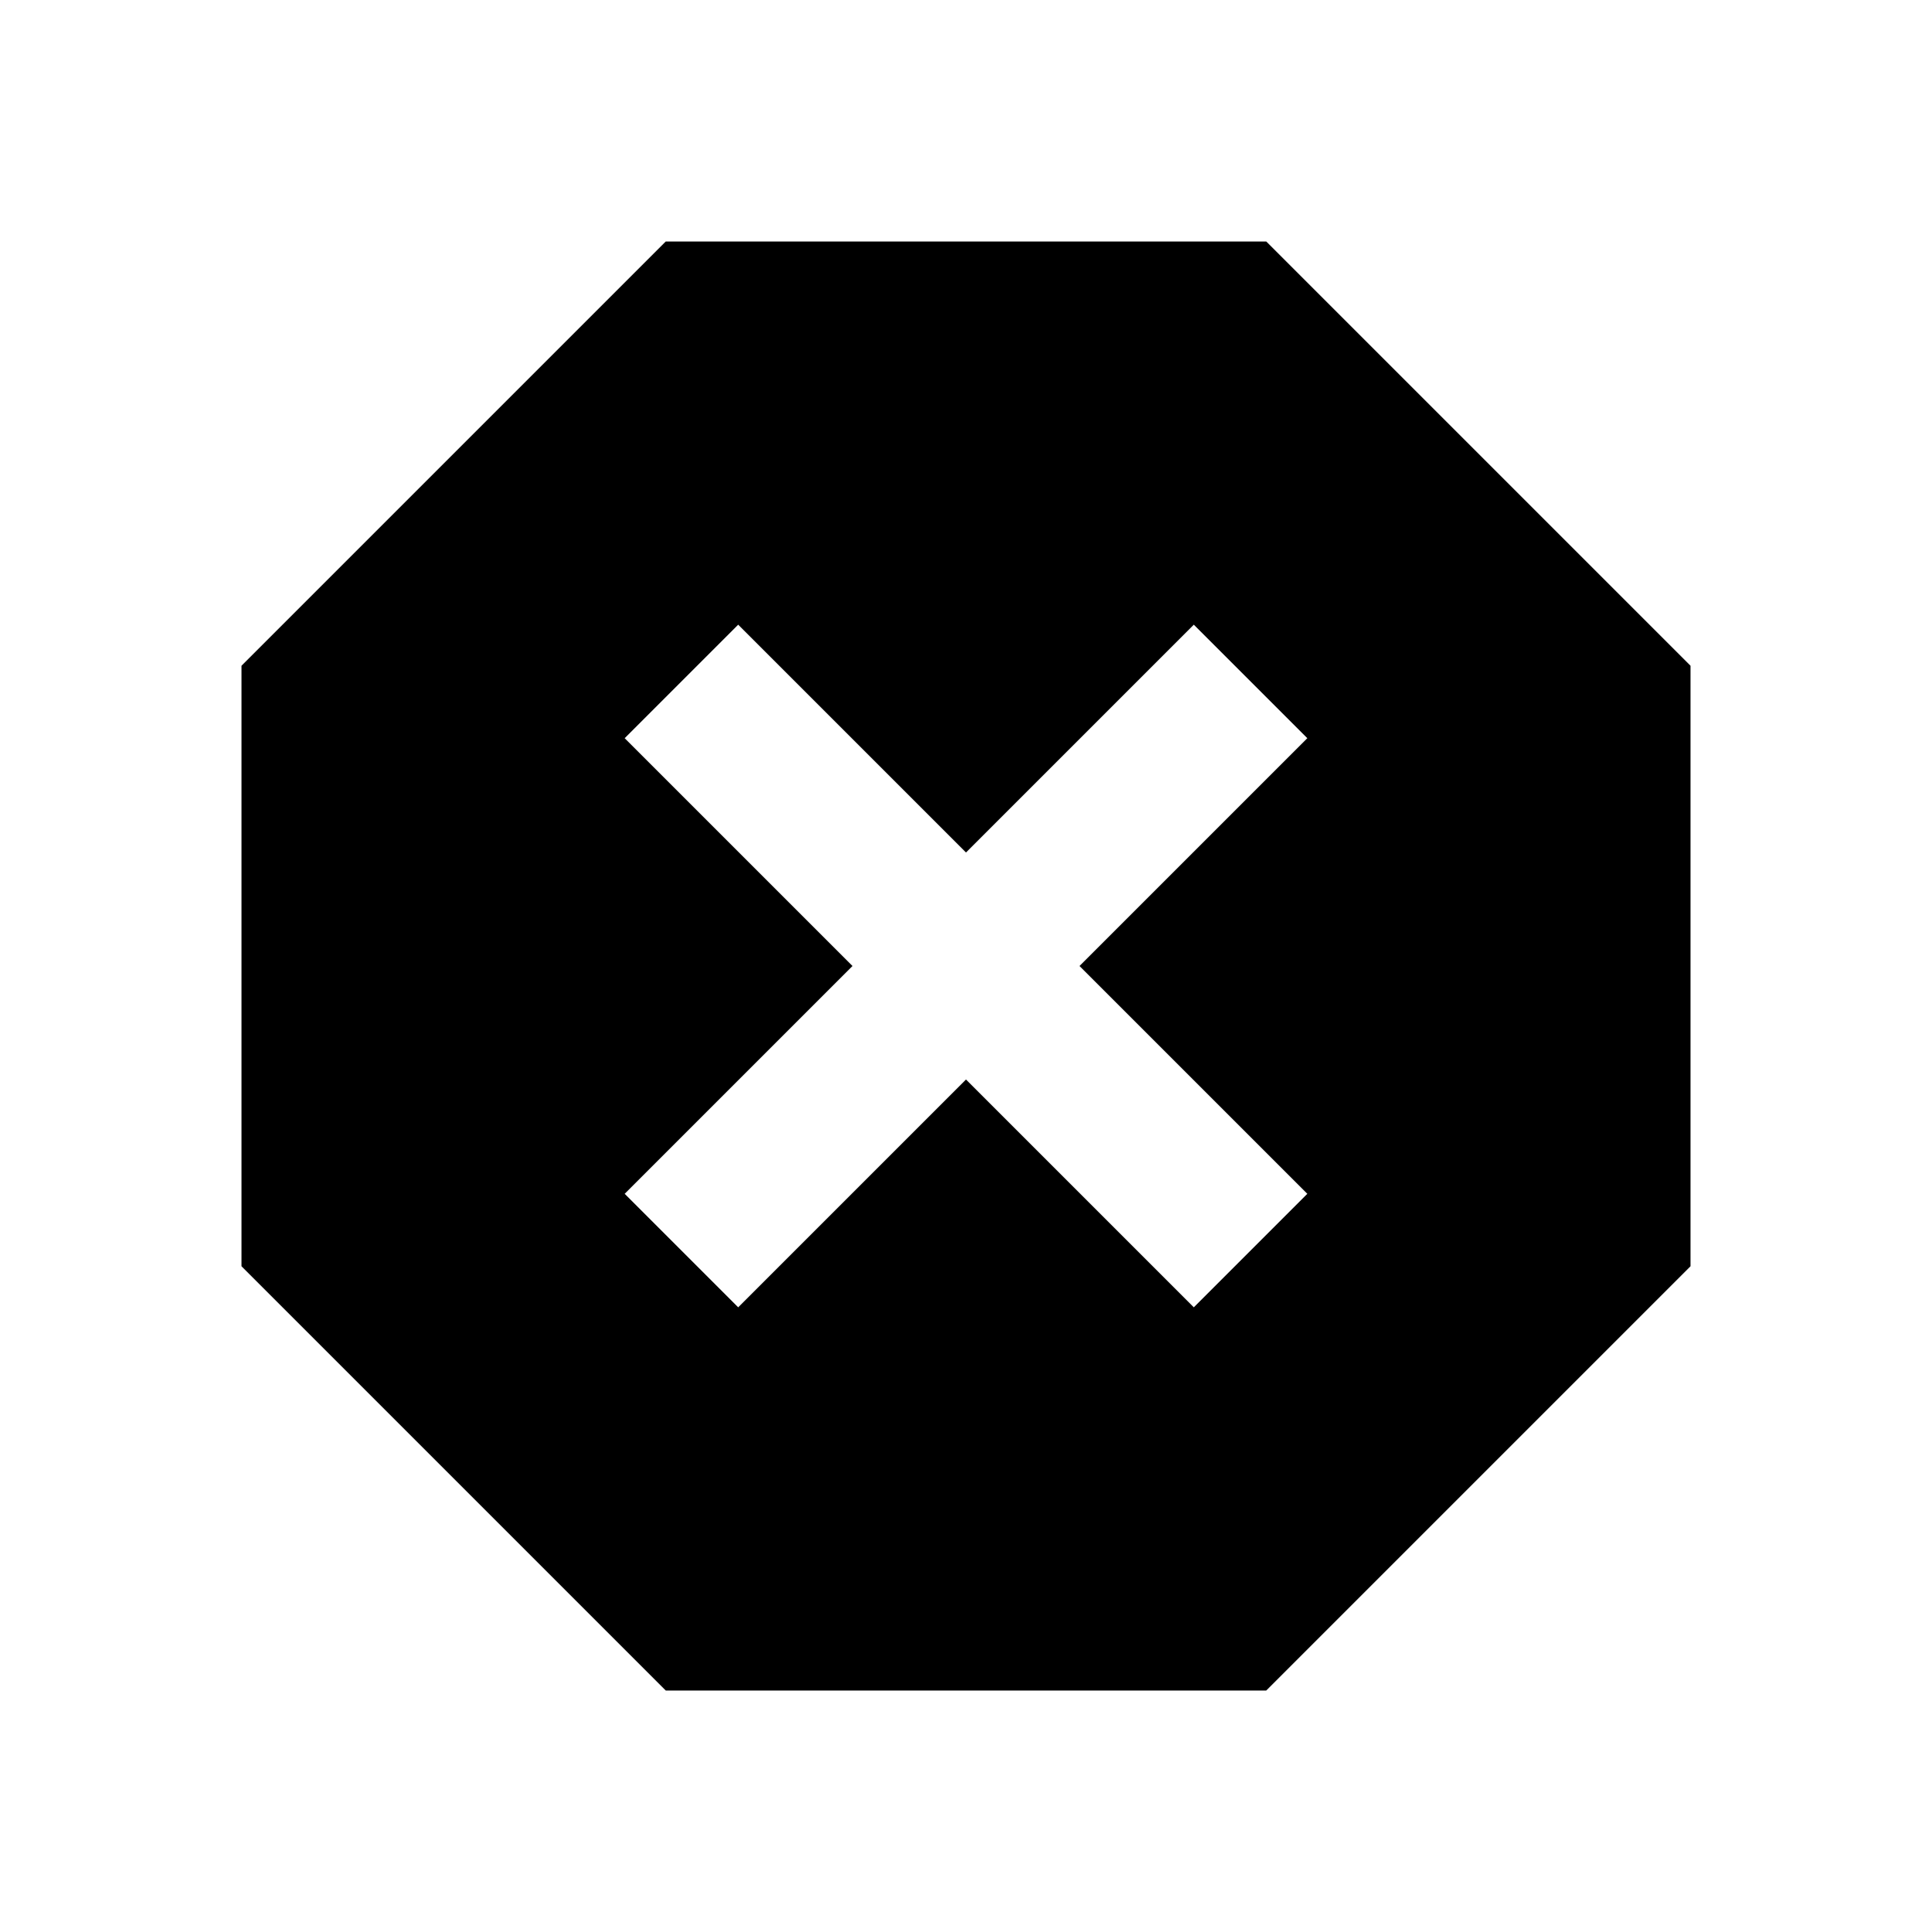
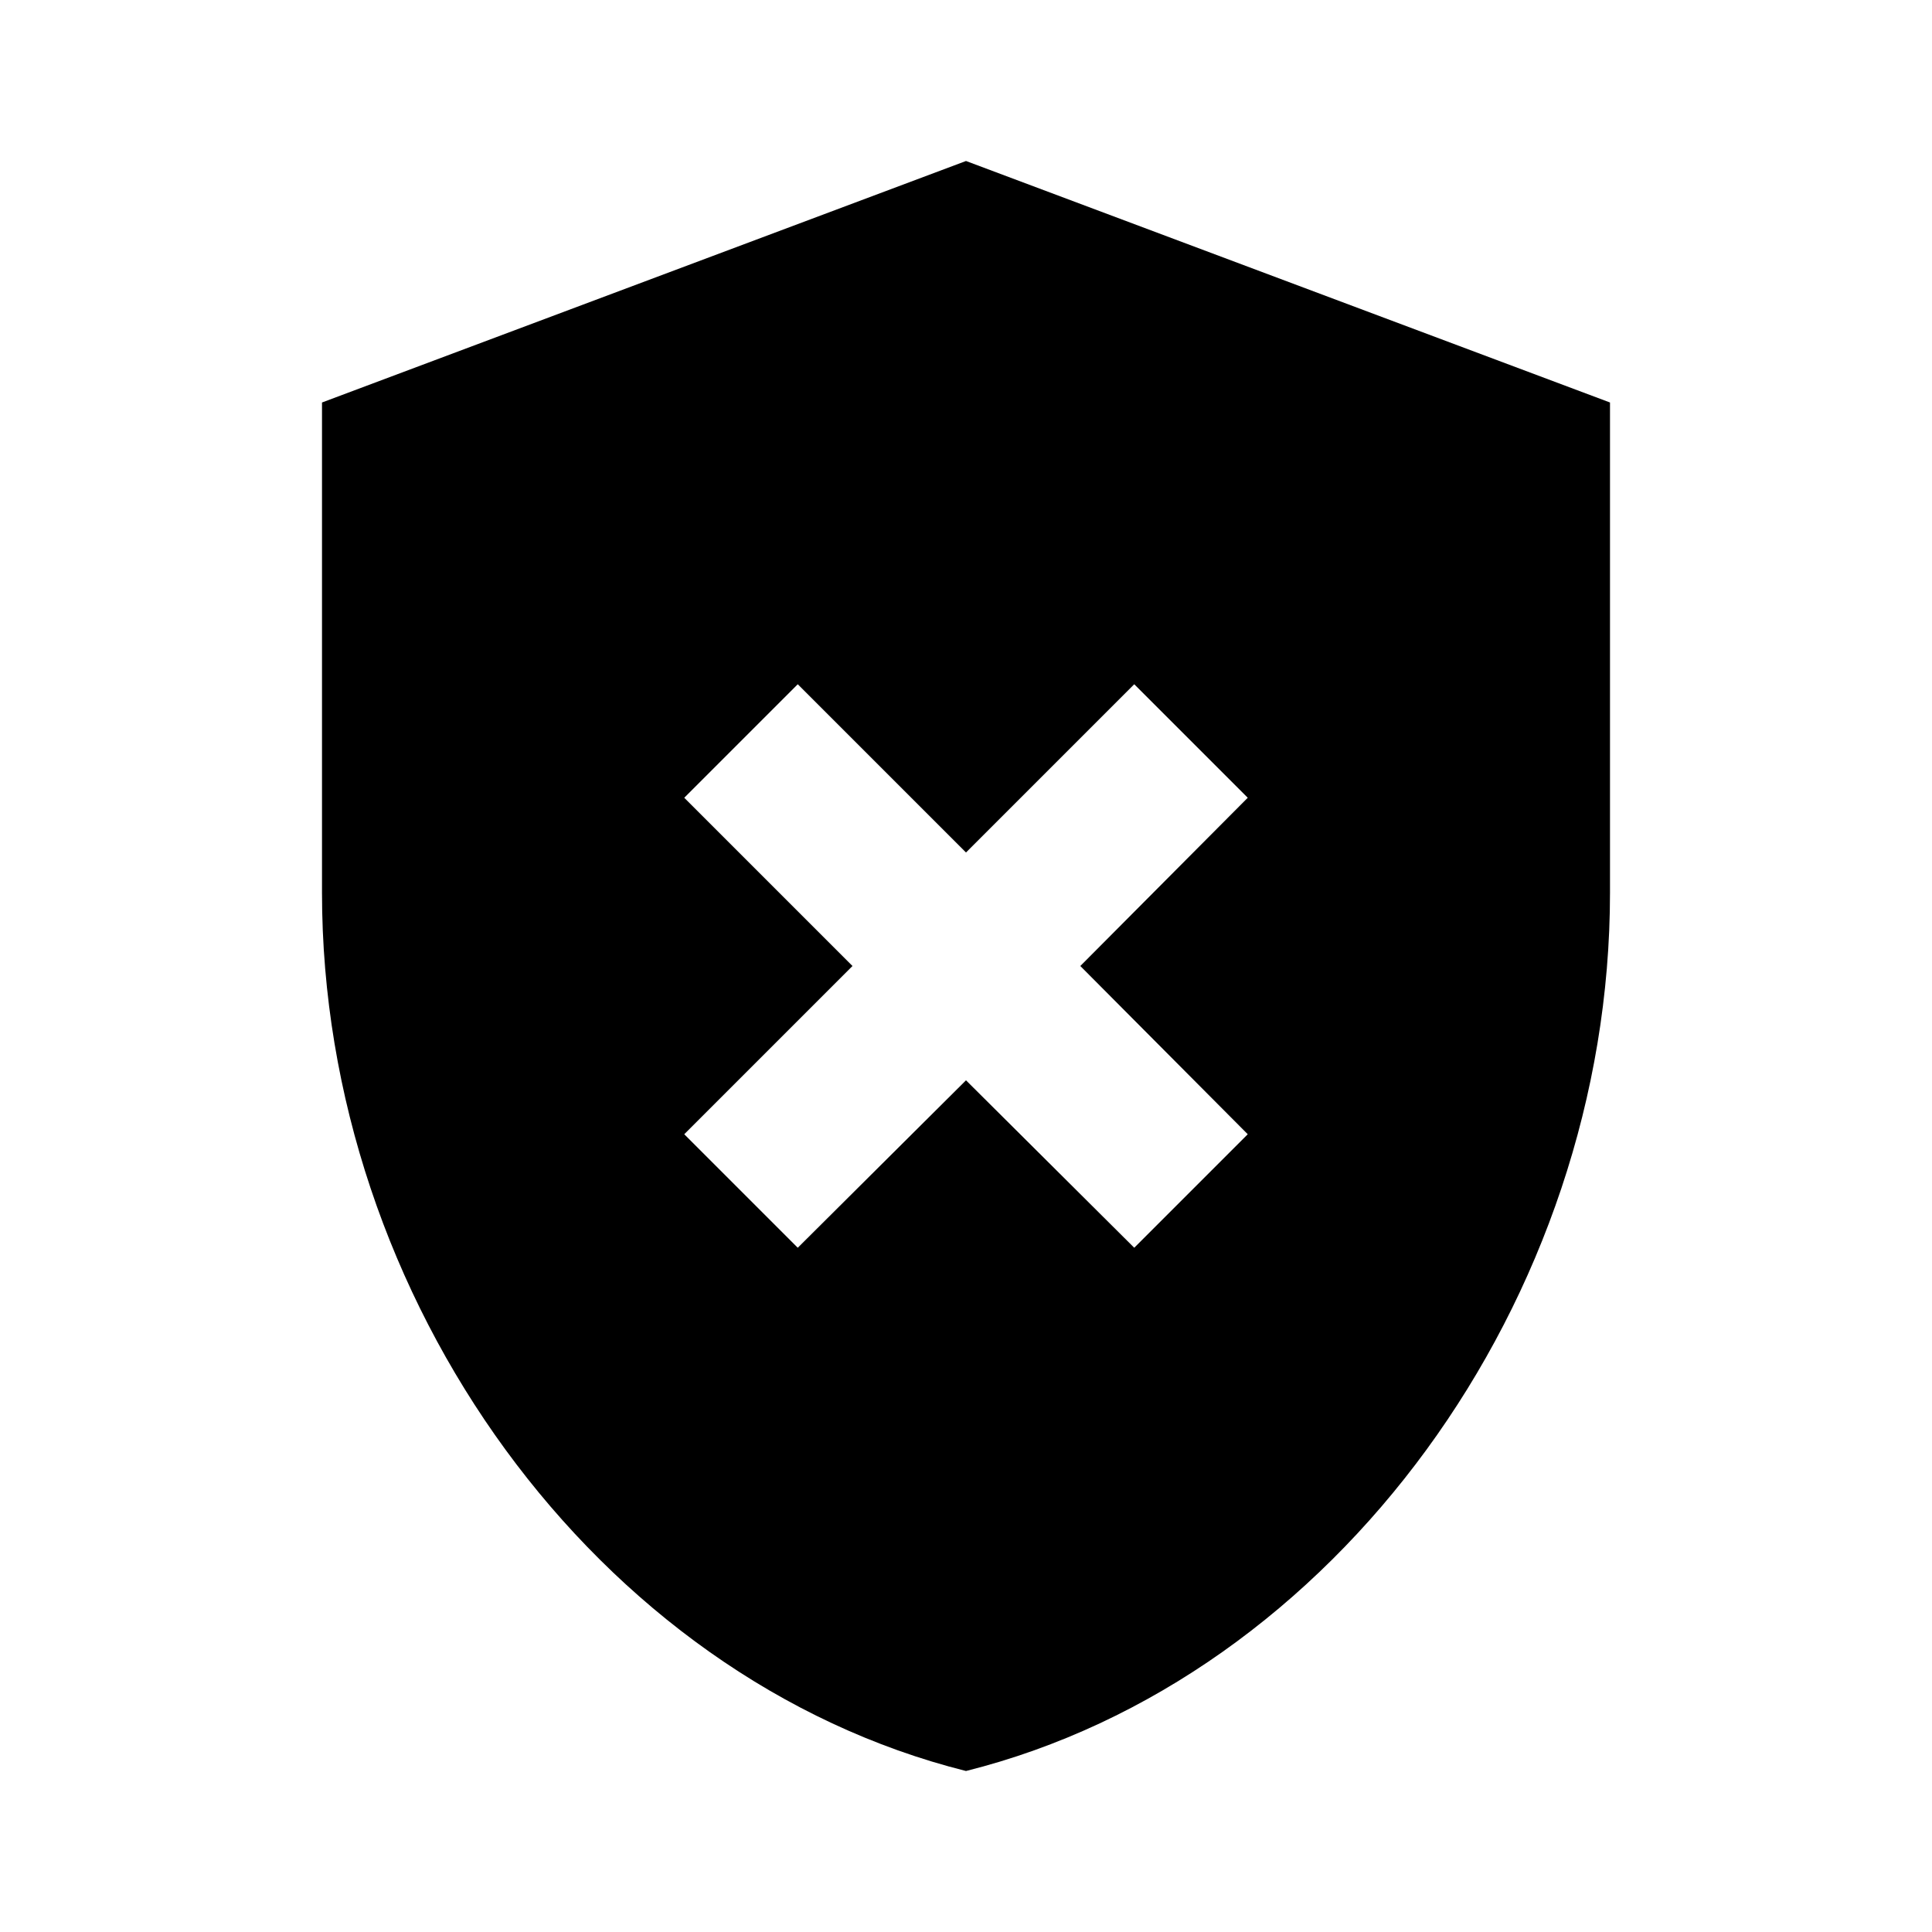
- <svg xmlns="http://www.w3.org/2000/svg" enable-background="new 0 0 24 24" height="24px" viewBox="0 0 24 24" width="24px">
+ <svg xmlns="http://www.w3.org/2000/svg" height="24px" viewBox="0 0 24 24" width="24px">
  <g>
    <path d="M0,0h24v24H0V0z" fill="none" />
  </g>
  <g>
-     <path d="M15.73,3H8.27L3,8.27v7.46L8.27,21h7.46L21,15.73V8.27L15.73,3z M16.24,14.83l-1.41,1.41L12,13.41l-2.83,2.83l-1.41-1.41 L10.59,12L7.76,9.17l1.41-1.41L12,10.59l2.83-2.83l1.41,1.41L13.41,12L16.24,14.83z" />
+     <path d="M12,2L4,5v6.09c0,5.05,3.41,9.76,8,10.91c4.59-1.15,8-5.86,8-10.91V5L12,2z M15.5,14.09l-1.41,1.41L12,13.42L9.91,15.5 L8.5,14.09L10.59,12L8.5,9.91L9.91,8.5L12,10.59l2.09-2.09l1.41,1.41L13.42,12L15.5,14.09z" />
  </g>
</svg>
